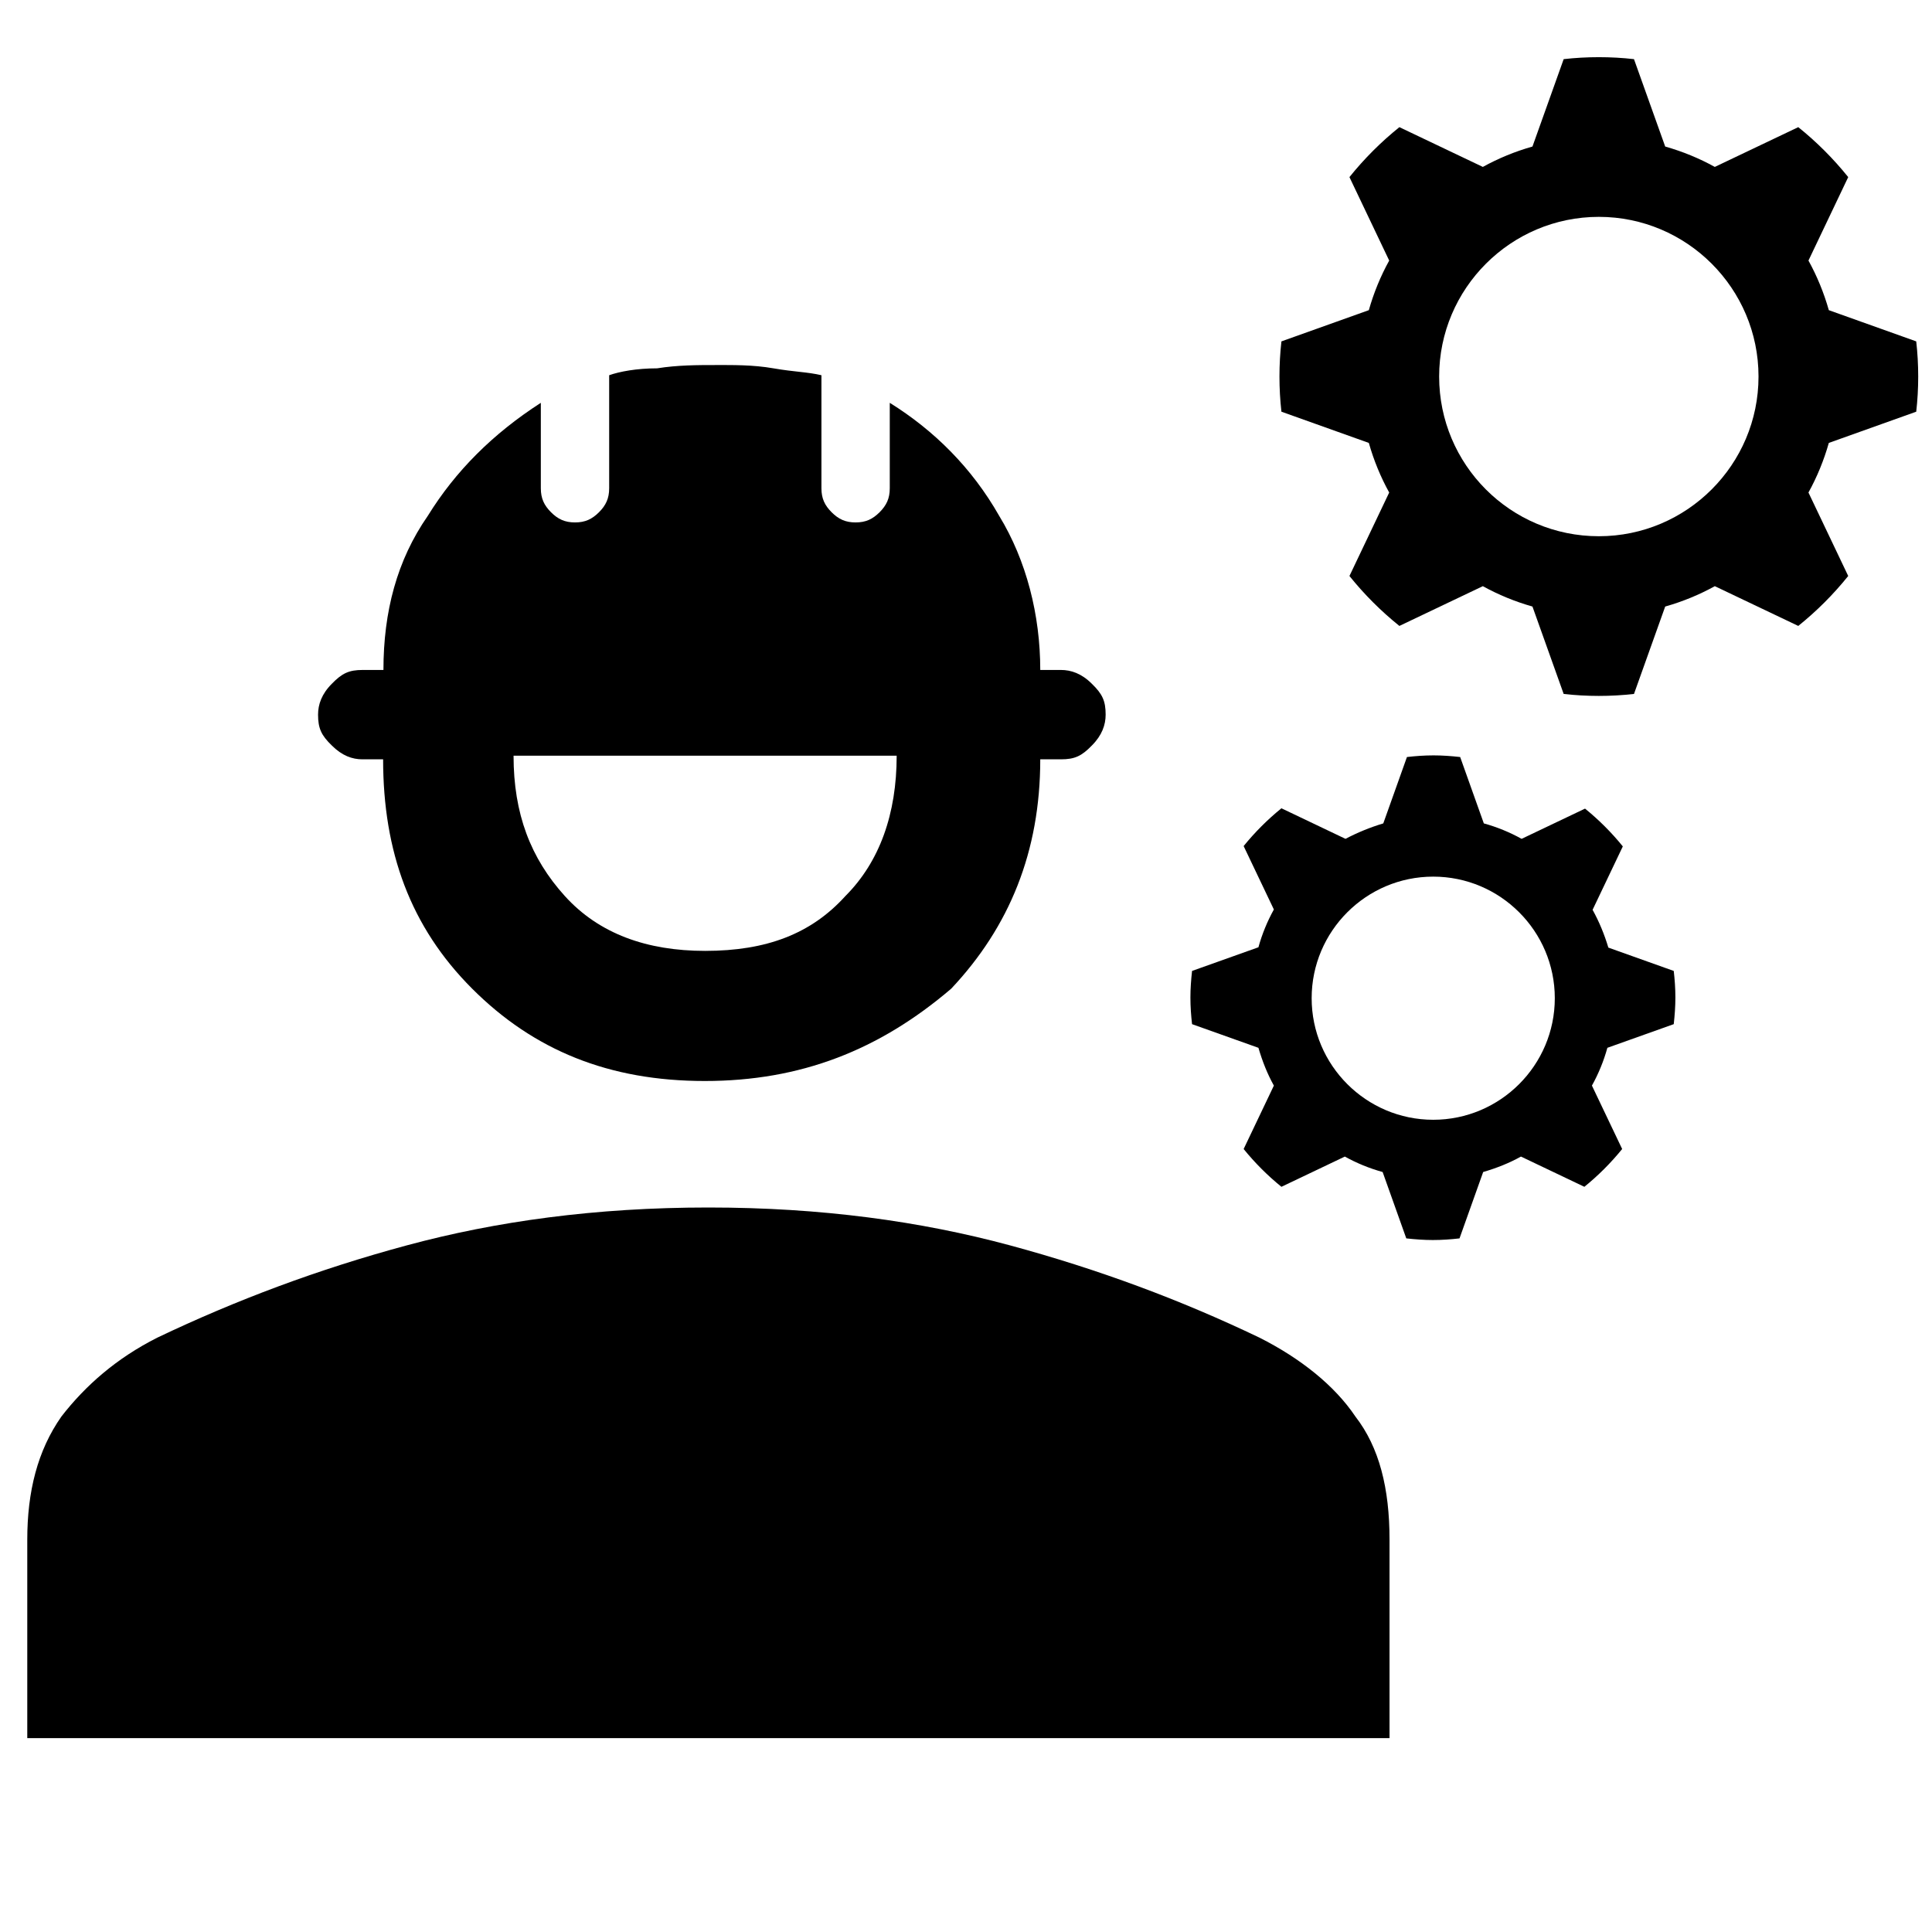
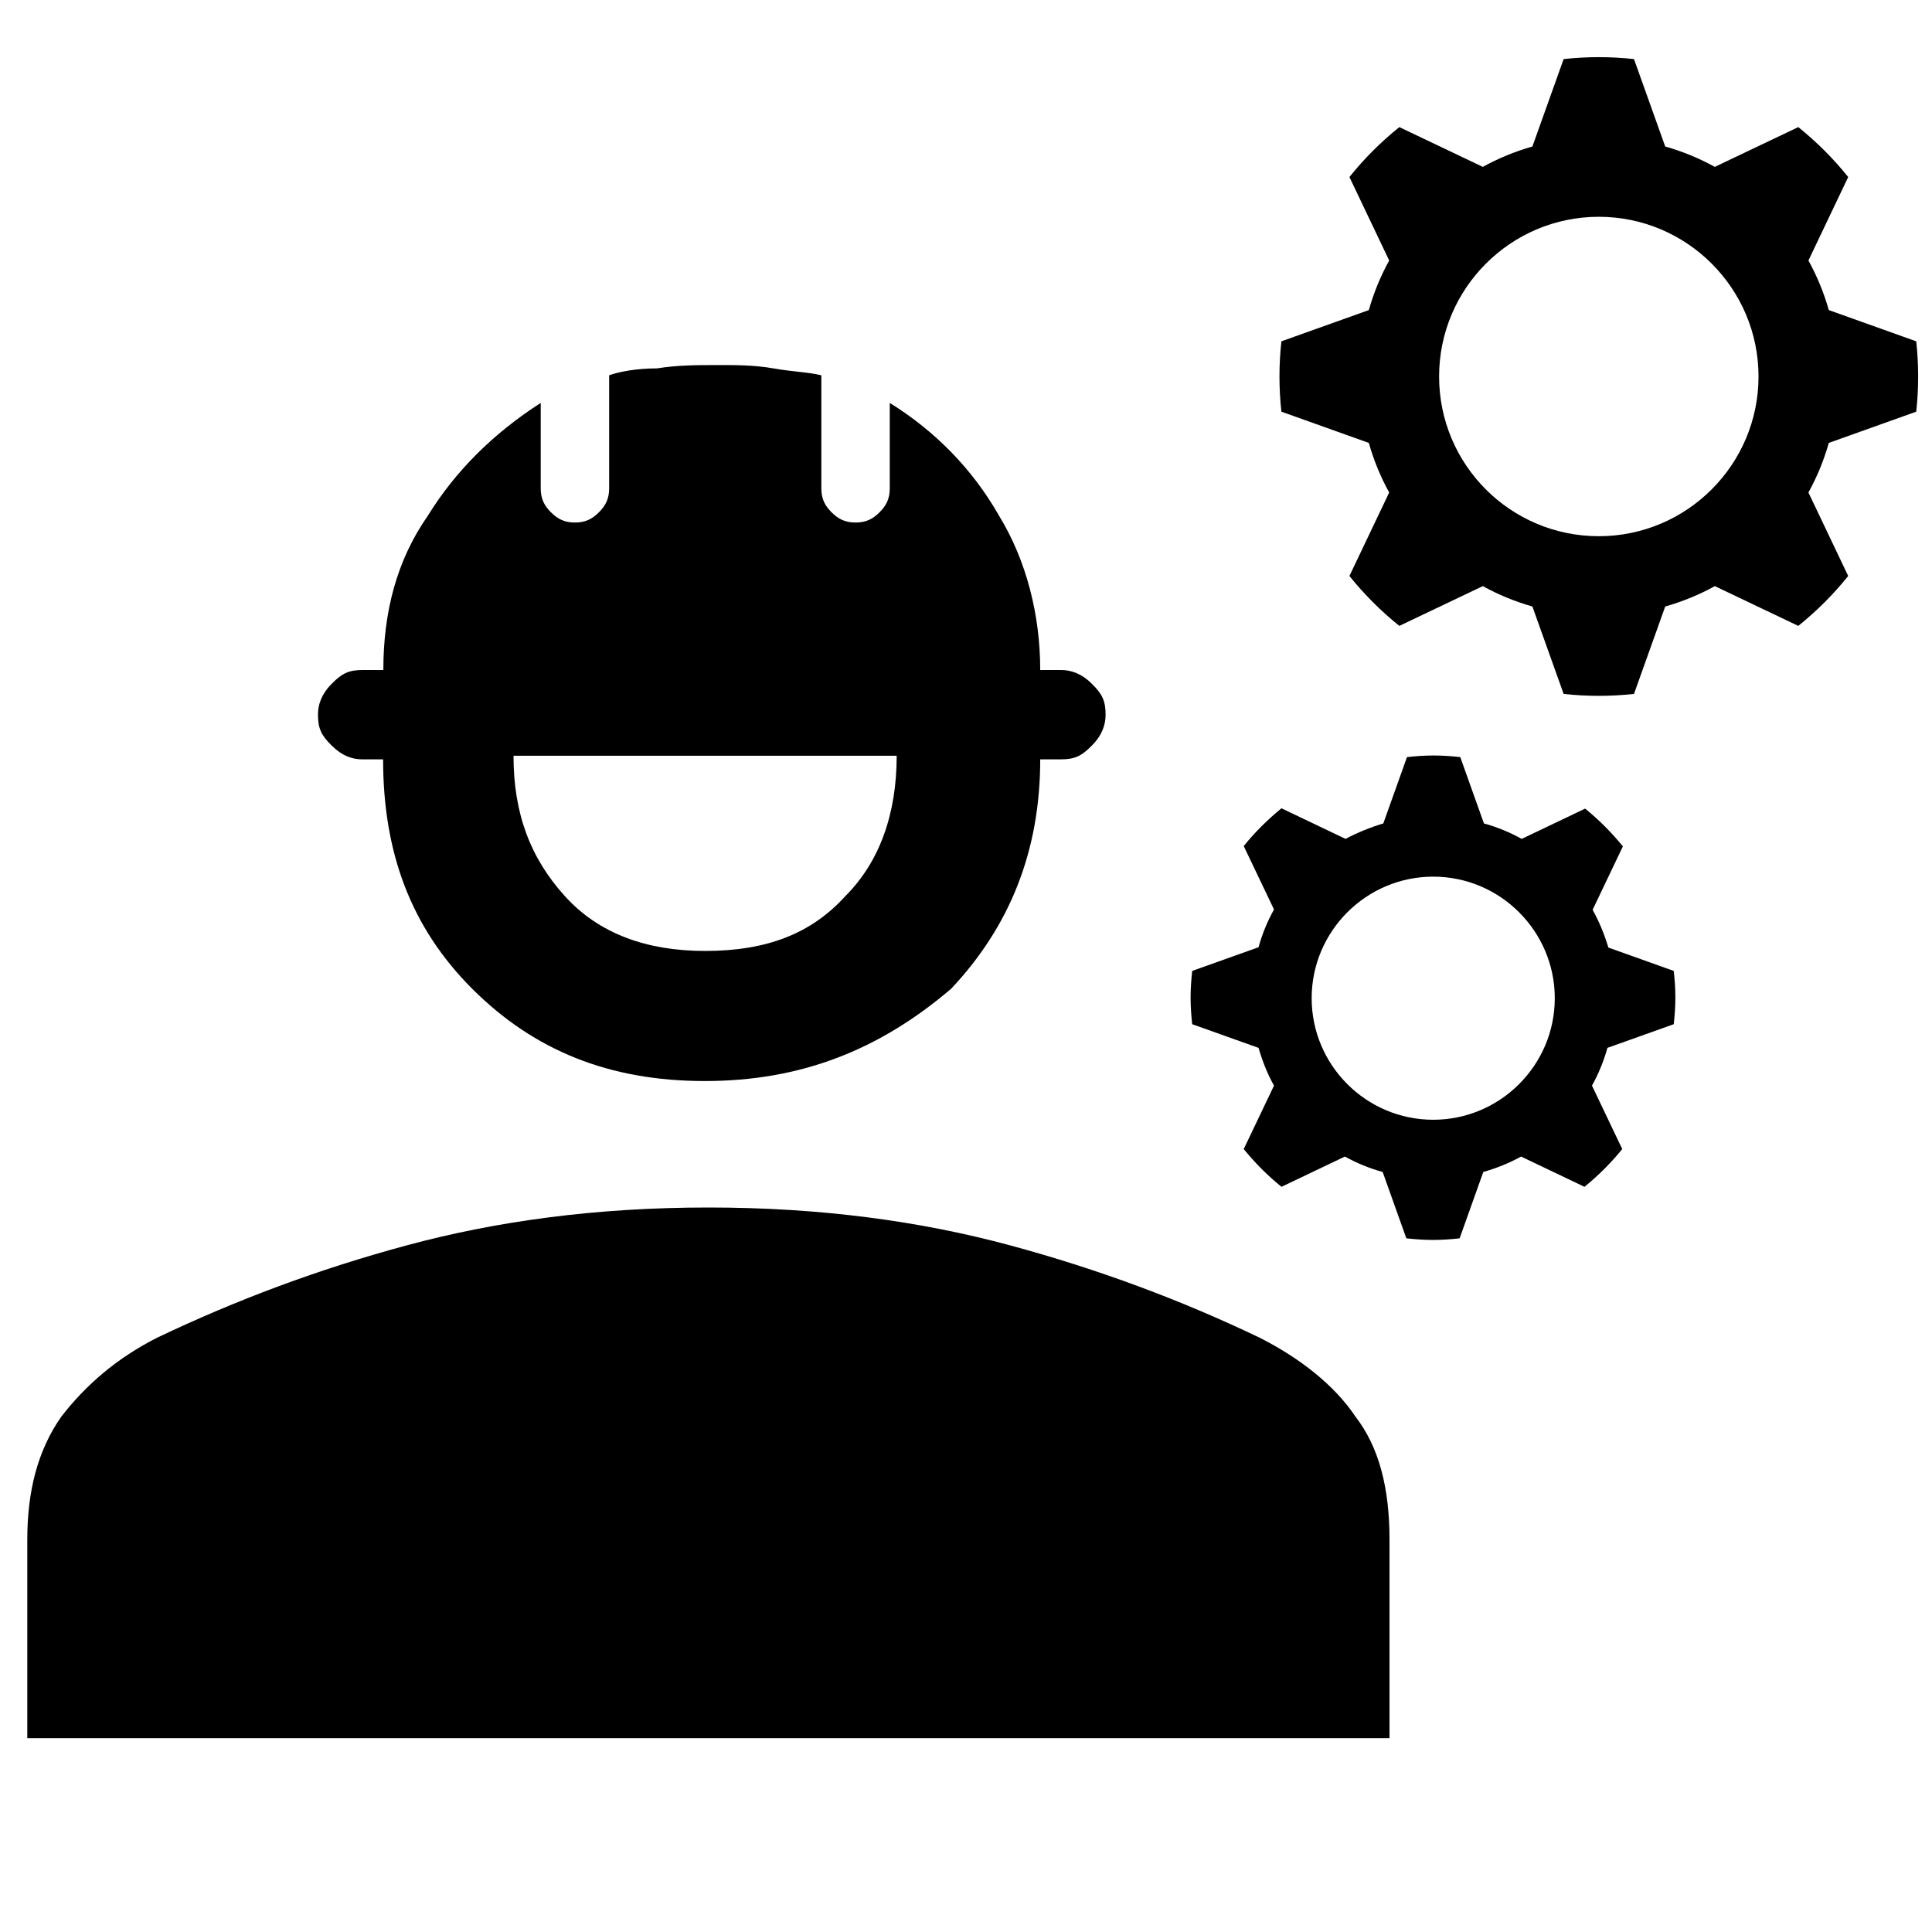
- <svg xmlns="http://www.w3.org/2000/svg" version="1.1" id="Layer_1" x="0px" y="0px" viewBox="0 0 588 588" style="enable-background:new 0 0 588 588;" xml:space="preserve">
-   <g>
-     <path d="M383.3,407.1c-24-11.5-49-20.8-76-28.1c-27.1-7.3-57.3-11.5-91.7-11.5c-34.4,0-64.6,4.2-91.7,11.5   c-27.1,7.3-52.1,16.7-76,28.1c-12.5,6.3-21.9,14.6-29.2,24C11.4,441.5,8.3,454,8.3,468.6V529h414.6v-60.4   c0-15.6-3.1-28.1-10.4-37.5C406.2,421.7,395.8,413.4,383.3,407.1z" />
-     <path d="M110.3,231.1h6.3c0,28.1,8.3,51,27.1,69.8c18.8,18.8,41.7,28.1,70.8,28.1c29.2,0,53.1-9.4,75-28.1   c17.7-18.8,27.1-41.7,27.1-69.8h6.3c4.2,0,6.3-1,9.4-4.2c3.1-3.1,4.2-6.3,4.2-9.4c0-4.2-1-6.3-4.2-9.4c-3.1-3.1-6.3-4.2-9.4-4.2   h-6.3c0-16.7-4.2-33.3-12.5-46.9c-8.3-14.6-19.8-26-33.3-34.4v26c0,3.1-1,5.2-3.1,7.3c-2.1,2.1-4.2,3.1-7.3,3.1   c-3.1,0-5.2-1-7.3-3.1c-2.1-2.1-3.1-4.2-3.1-7.3v-34.4c-4.2-1-8.3-1-14.6-2.1s-12.5-1-17.7-1s-11.5,0-17.7,1   c-6.3,0-11.5,1-14.6,2.1v34.4c0,3.1-1,5.2-3.1,7.3c-2.1,2.1-4.2,3.1-7.3,3.1s-5.2-1-7.3-3.1c-2.1-2.1-3.1-4.2-3.1-7.3v-26   c-14.6,9.4-26,20.8-34.4,34.4c-9.4,13.5-13.5,29.2-13.5,46.9h-6.3c-4.2,0-6.3,1-9.4,4.2c-3.1,3.1-4.2,6.3-4.2,9.4   c0,4.2,1,6.3,4.2,9.4C104.1,230,107.2,231.1,110.3,231.1z M272.9,230c0,17.7-5.2,32.3-15.6,42.7c-10.4,11.5-24,16.7-42.7,16.7   c-17.7,0-32.3-5.2-42.7-16.7c-10.4-11.5-15.6-25-15.6-42.7H272.9z" />
-     <path d="M583.2,125.3c0.4-3.5,0.6-7.1,0.6-10.7s-0.2-7.2-0.6-10.7l-26.6-9.5l0,0c-1.5-5.3-3.6-10.4-6.2-15.1l12.1-25.4   c-4.5-5.6-9.6-10.7-15.2-15.2l-25.4,12.1c-4.7-2.6-9.8-4.7-15.1-6.2l-9.5-26.6c-3.5-0.4-7.1-0.6-10.7-0.6s-7.2,0.2-10.7,0.6   l-9.5,26.6c-5.3,1.5-10.4,3.6-15.1,6.2l-25.4-12.1c-5.6,4.5-10.7,9.6-15.2,15.2l12.1,25.4c-2.6,4.7-4.7,9.8-6.2,15.1l-26.6,9.5   c-0.4,3.5-0.6,7.1-0.6,10.7c0,3.6,0.2,7.2,0.6,10.7l26.6,9.5c1.5,5.3,3.6,10.4,6.2,15.1l-12.1,25.4c4.5,5.6,9.6,10.7,15.2,15.2   l25.4-12.1c4.7,2.6,9.8,4.7,15.1,6.2l9.5,26.6c3.5,0.4,7.1,0.6,10.7,0.6s7.2-0.2,10.7-0.6l9.5-26.6c5.3-1.5,10.4-3.6,15.1-6.2   l25.4,12.1c5.6-4.5,10.7-9.6,15.2-15.2l-12.1-25.4c2.6-4.7,4.7-9.8,6.2-15.1L583.2,125.3z M486.6,163.2   c-26.9,0-48.6-21.8-48.6-48.6s21.8-48.6,48.6-48.6s48.6,21.8,48.6,48.6S513.4,163.2,486.6,163.2z" />
-     <path d="M489.5,288.4L489.5,288.4c-1.2-4-2.8-7.9-4.8-11.5l9.2-19.3c-3.4-4.2-7.3-8.1-11.5-11.5l-19.3,9.2c-3.6-2-7.5-3.6-11.5-4.7   l-7.2-20.2c-2.7-0.3-5.4-0.5-8.1-0.5c-2.8,0-5.5,0.2-8.1,0.5l-7.2,20.2c-4,1.2-7.9,2.8-11.5,4.7L390,246   c-4.2,3.4-8.1,7.3-11.5,11.5l9.2,19.3c-2,3.6-3.6,7.5-4.7,11.5l-20.2,7.2c-0.3,2.7-0.5,5.4-0.5,8.1c0,2.8,0.2,5.5,0.5,8.1l20.2,7.2   c1.2,4.1,2.7,7.9,4.7,11.5l-9.2,19.3c3.4,4.2,7.3,8.1,11.5,11.5l19.3-9.2c3.6,2,7.5,3.6,11.5,4.7l7.2,20.2c2.7,0.3,5.4,0.5,8.1,0.5   c2.8,0,5.5-0.2,8.1-0.5l7.2-20.2c4.1-1.2,7.9-2.7,11.5-4.7l19.3,9.2c4.2-3.4,8.1-7.3,11.5-11.5l-9.2-19.3c2-3.6,3.6-7.5,4.7-11.5   l20.2-7.2c0.3-2.7,0.5-5.4,0.5-8.1c0-2.8-0.2-5.5-0.5-8.1L489.5,288.4z M436.2,340.8c-20.4,0-37-16.6-37-37s16.6-37,37-37   s37,16.6,37,37S456.6,340.8,436.2,340.8z" />
-   </g>
+ <svg xmlns="http://www.w3.org/2000/svg" version="1.1" width="24" height="24" viewBox="0 0 24 24">
+   <path d="M15.645 16.616c-0.98-0.469-2-0.849-3.102-1.147-1.106-0.298-2.339-0.469-3.743-0.469s-2.637 0.171-3.743 0.469c-1.106 0.298-2.127 0.682-3.102 1.147-0.51 0.257-0.894 0.596-1.192 0.98-0.298 0.424-0.424 0.935-0.424 1.531v2.465h16.922v-2.465c0-0.637-0.127-1.147-0.424-1.531-0.257-0.384-0.682-0.722-1.192-0.98z" />
+   <path d="M4.502 9.433h0.257c0 1.147 0.339 2.082 1.106 2.849s1.702 1.147 2.89 1.147c1.192 0 2.167-0.384 3.061-1.147 0.722-0.767 1.106-1.702 1.106-2.849h0.257c0.171 0 0.257-0.041 0.384-0.171 0.127-0.127 0.171-0.257 0.171-0.384 0-0.171-0.041-0.257-0.171-0.384-0.127-0.127-0.257-0.171-0.384-0.171h-0.257c0-0.682-0.171-1.359-0.51-1.914-0.339-0.596-0.808-1.061-1.359-1.404v1.061c0 0.127-0.041 0.212-0.127 0.298s-0.171 0.127-0.298 0.127c-0.127 0-0.212-0.041-0.298-0.127s-0.127-0.171-0.127-0.298v-1.404c-0.171-0.041-0.339-0.041-0.596-0.086s-0.51-0.041-0.722-0.041-0.469 0-0.722 0.041c-0.257 0-0.469 0.041-0.596 0.086v1.404c0 0.127-0.041 0.212-0.127 0.298s-0.171 0.127-0.298 0.127-0.212-0.041-0.298-0.127c-0.086-0.086-0.127-0.171-0.127-0.298v-1.061c-0.596 0.384-1.061 0.849-1.404 1.404-0.384 0.551-0.551 1.192-0.551 1.914h-0.257c-0.171 0-0.257 0.041-0.384 0.171-0.127 0.127-0.171 0.257-0.171 0.384 0 0.171 0.041 0.257 0.171 0.384 0.127 0.127 0.253 0.171 0.38 0.171zM11.139 9.388c0 0.722-0.212 1.318-0.637 1.743-0.425 0.469-0.98 0.682-1.743 0.682-0.722 0-1.318-0.212-1.743-0.682s-0.637-1.020-0.637-1.743h4.759z" />
+   <path d="M23.804 5.114c0.016-0.143 0.024-0.29 0.024-0.437s-0.008-0.294-0.024-0.437l-1.086-0.388c-0.061-0.216-0.147-0.424-0.253-0.616l0.494-1.037c-0.184-0.229-0.392-0.437-0.62-0.62l-1.037 0.494c-0.192-0.106-0.4-0.192-0.616-0.253l-0.388-1.086c-0.143-0.016-0.29-0.024-0.437-0.024s-0.294 0.008-0.437 0.024l-0.388 1.086c-0.216 0.061-0.424 0.147-0.616 0.253l-1.037-0.494c-0.229 0.184-0.437 0.392-0.62 0.62l0.494 1.037c-0.106 0.192-0.192 0.4-0.253 0.616l-1.086 0.388c-0.016 0.143-0.024 0.29-0.024 0.437s0.008 0.294 0.024 0.437l1.086 0.388c0.061 0.216 0.147 0.425 0.253 0.616l-0.494 1.037c0.184 0.229 0.392 0.437 0.62 0.62l1.037-0.494c0.192 0.106 0.4 0.192 0.616 0.253l0.388 1.086c0.143 0.016 0.29 0.024 0.437 0.024s0.294-0.008 0.437-0.024l0.388-1.086c0.216-0.061 0.425-0.147 0.616-0.253l1.037 0.494c0.229-0.184 0.437-0.392 0.62-0.62l-0.494-1.037c0.106-0.192 0.192-0.4 0.253-0.616l1.086-0.388zM19.861 6.661c-1.098 0-1.984-0.89-1.984-1.984s0.89-1.984 1.984-1.984 1.984 0.89 1.984 1.984-0.89 1.984-1.984 1.984z" />
+   <path d="M19.98 11.771v0c-0.049-0.163-0.114-0.322-0.196-0.469l0.376-0.788c-0.139-0.171-0.298-0.331-0.469-0.469l-0.788 0.376c-0.147-0.082-0.306-0.147-0.469-0.192l-0.294-0.824c-0.11-0.012-0.22-0.020-0.331-0.020-0.114 0-0.224 0.008-0.331 0.020l-0.294 0.824c-0.163 0.049-0.322 0.114-0.469 0.192l-0.796-0.38c-0.171 0.139-0.331 0.298-0.469 0.469l0.376 0.788c-0.082 0.147-0.147 0.306-0.192 0.469l-0.824 0.294c-0.012 0.11-0.020 0.22-0.020 0.331 0 0.114 0.008 0.224 0.020 0.331l0.824 0.294c0.049 0.167 0.11 0.322 0.192 0.469l-0.376 0.788c0.139 0.171 0.298 0.331 0.469 0.469l0.788-0.376c0.147 0.082 0.306 0.147 0.469 0.192l0.294 0.824c0.11 0.012 0.22 0.020 0.331 0.020 0.114 0 0.224-0.008 0.331-0.020l0.294-0.824c0.167-0.049 0.322-0.11 0.469-0.192l0.788 0.376c0.171-0.139 0.331-0.298 0.469-0.469l-0.376-0.788c0.082-0.147 0.147-0.306 0.192-0.469l0.824-0.294c0.012-0.11 0.020-0.22 0.020-0.331 0-0.114-0.008-0.224-0.020-0.331l-0.812-0.29zM17.804 13.91c-0.833 0-1.51-0.678-1.51-1.51s0.678-1.51 1.51-1.51 1.51 0.678 1.51 1.51-0.678 1.51-1.51 1.51z" />
</svg>
